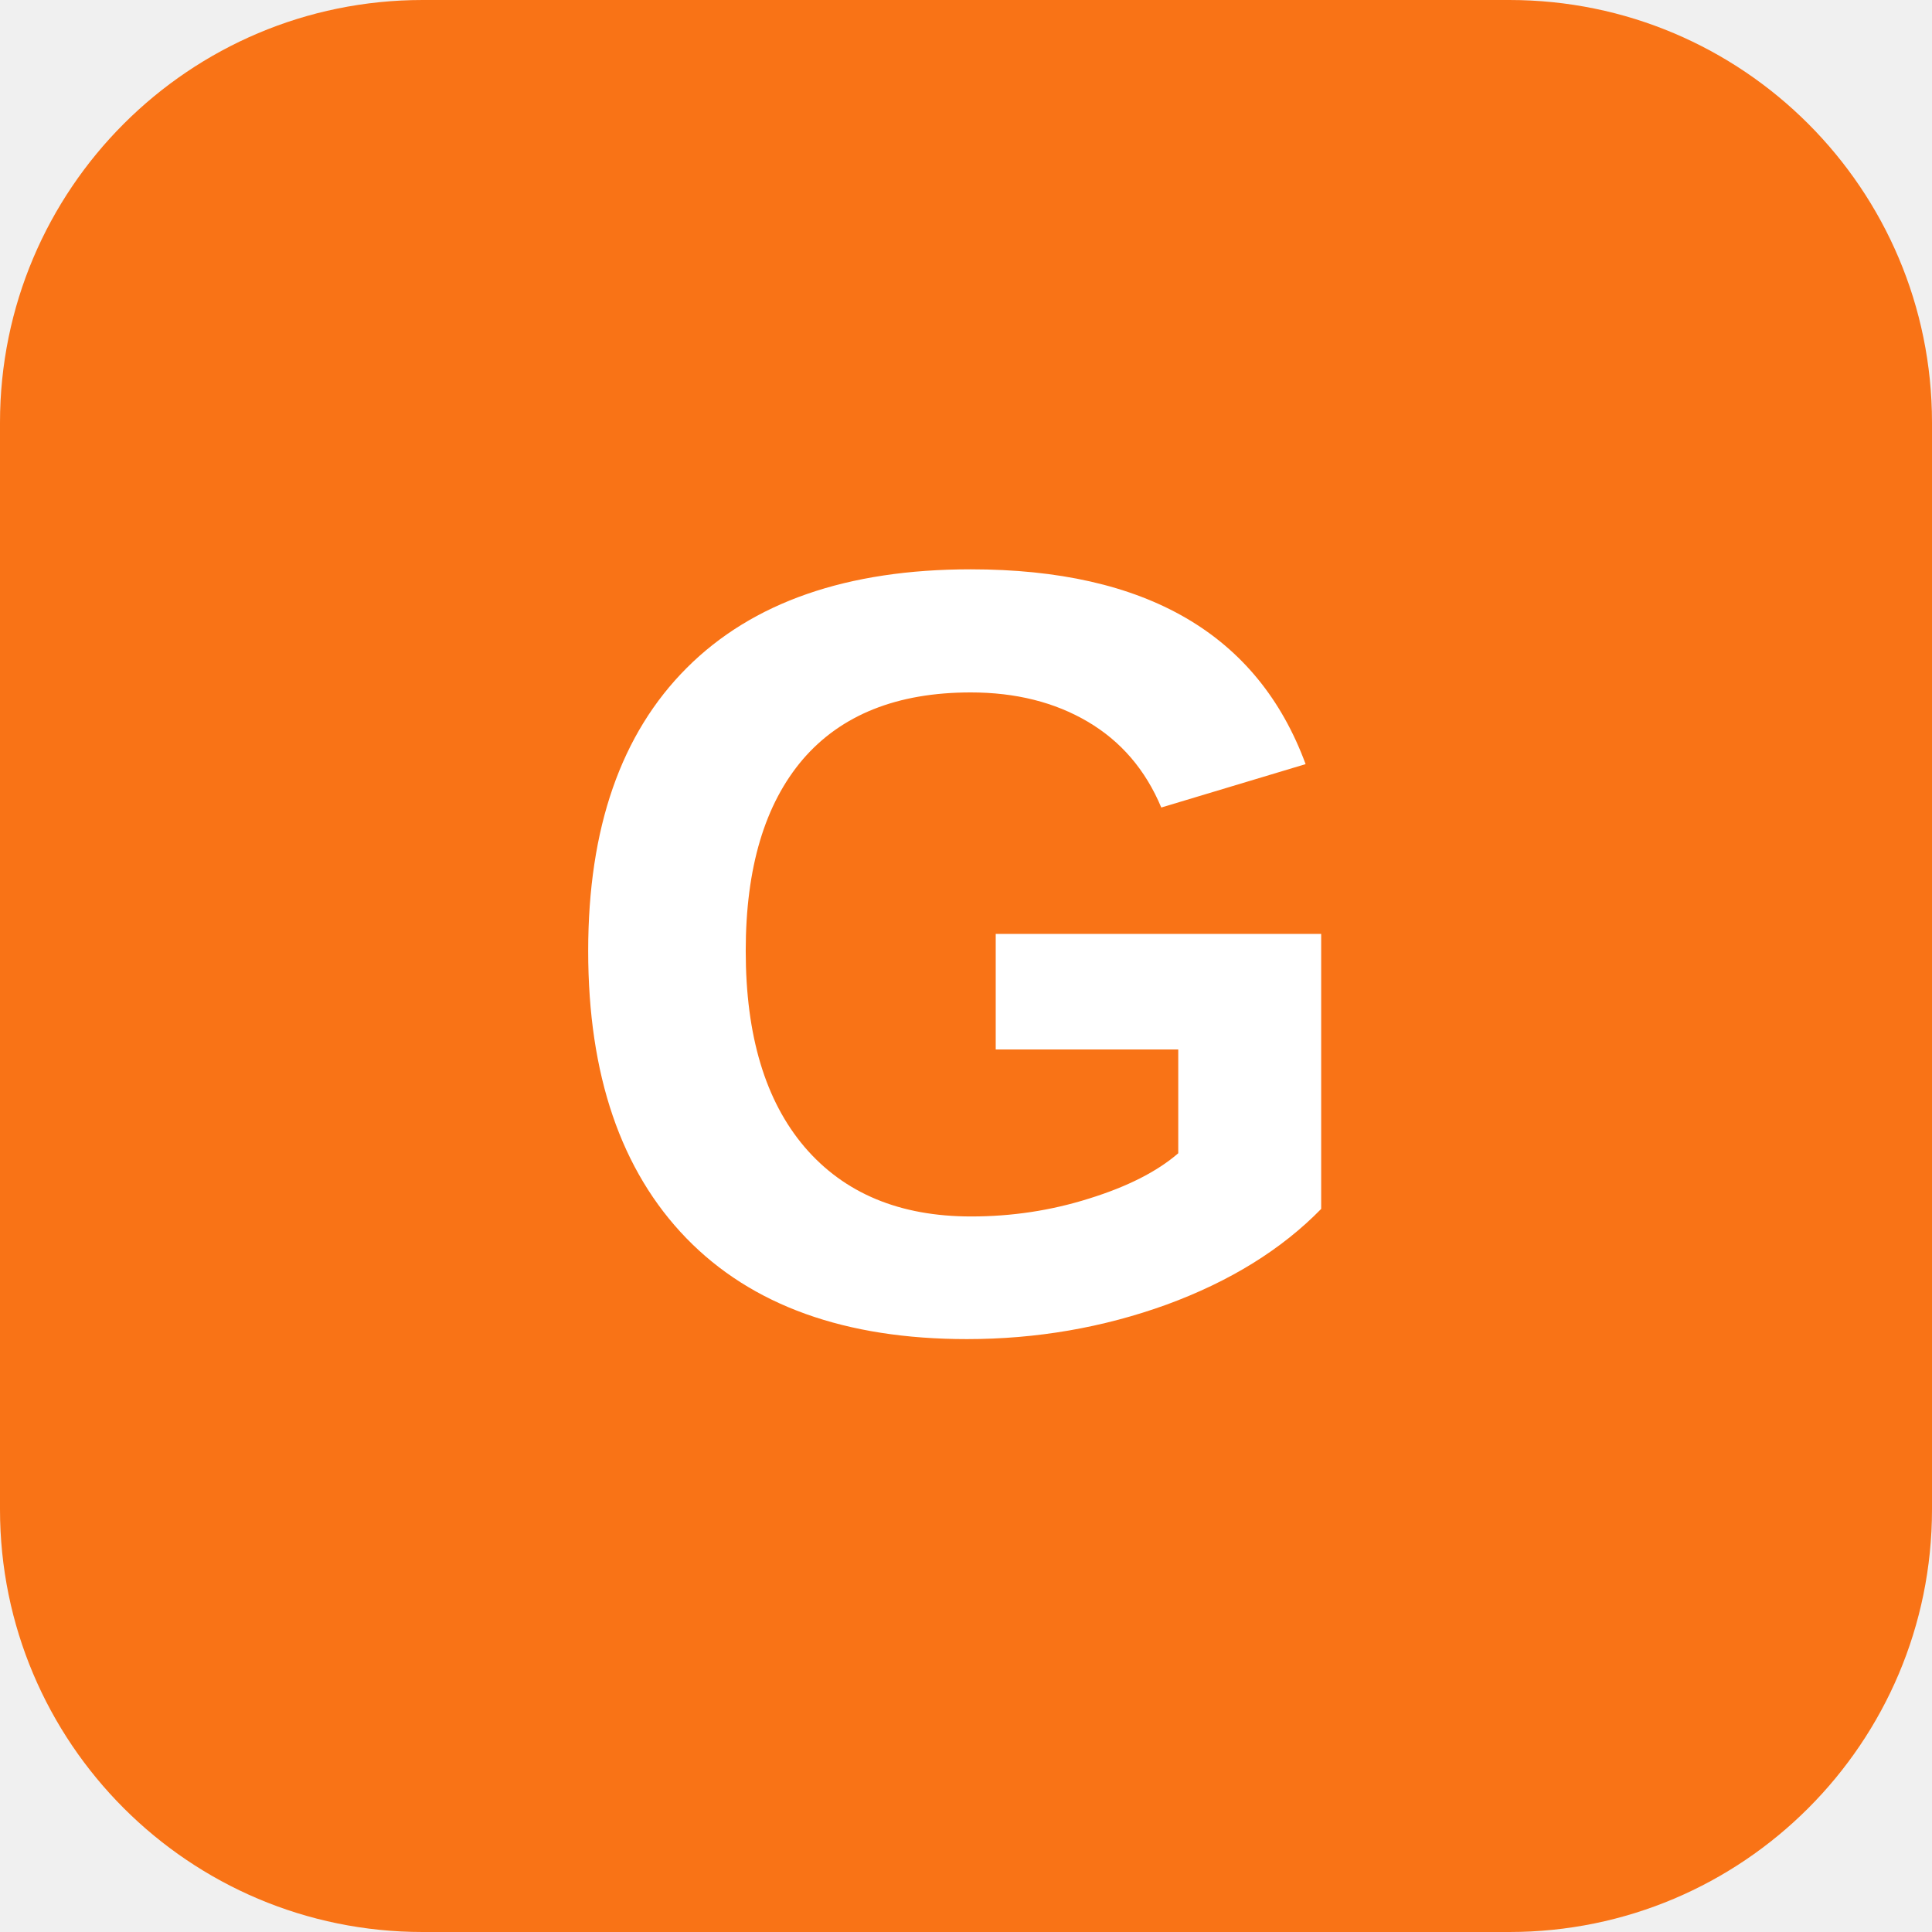
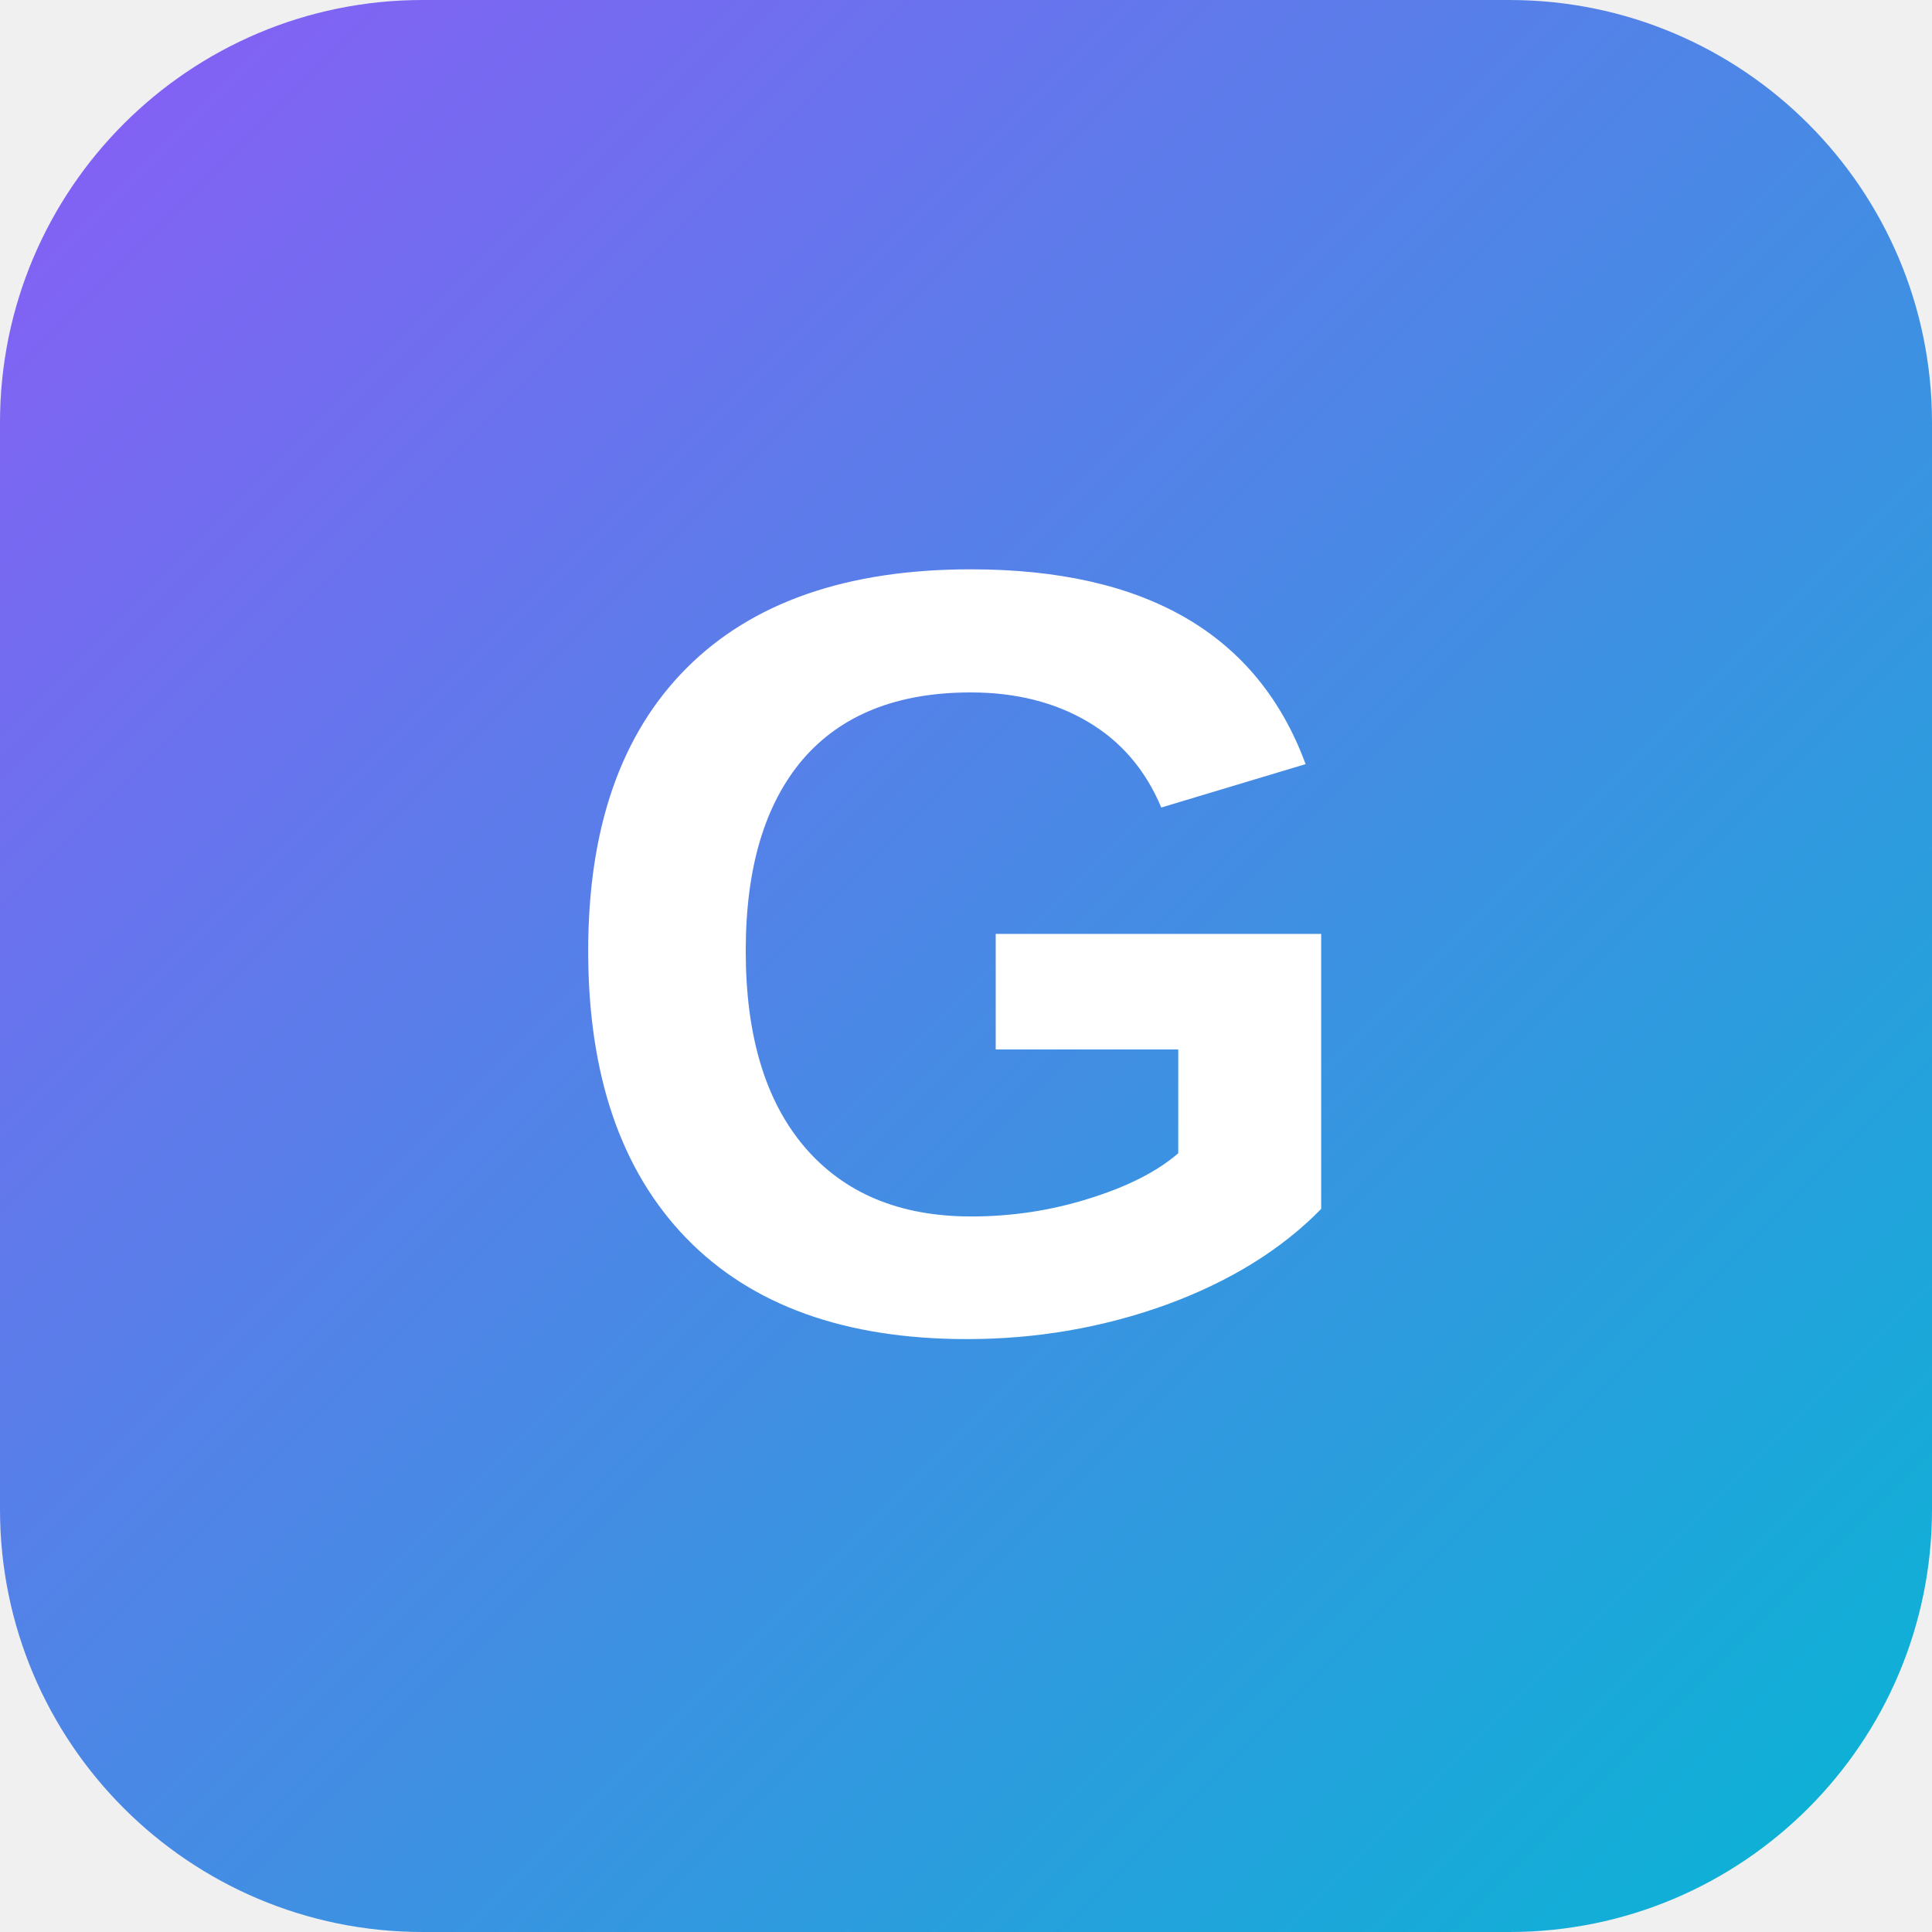
<svg xmlns="http://www.w3.org/2000/svg" viewBox="0 0 64 64">
-   <rect width="64" height="64" rx="14" fill="#f97316" />
+   <defs>
+     <linearGradient id="g" x1="0" y1="0" x2="1" y2="1">
+       <stop offset="0" stop-color="#8b5cf6" />
+       <stop offset="1" stop-color="#06b6d4" />
+     </linearGradient>
+   </defs>
+   <rect width="64" height="64" rx="14" fill="url(#g)" />
  <text x="32" y="44" font-family="Arial, sans-serif" font-size="36" font-weight="700" fill="#ffffff" text-anchor="middle">G</text>
</svg>
